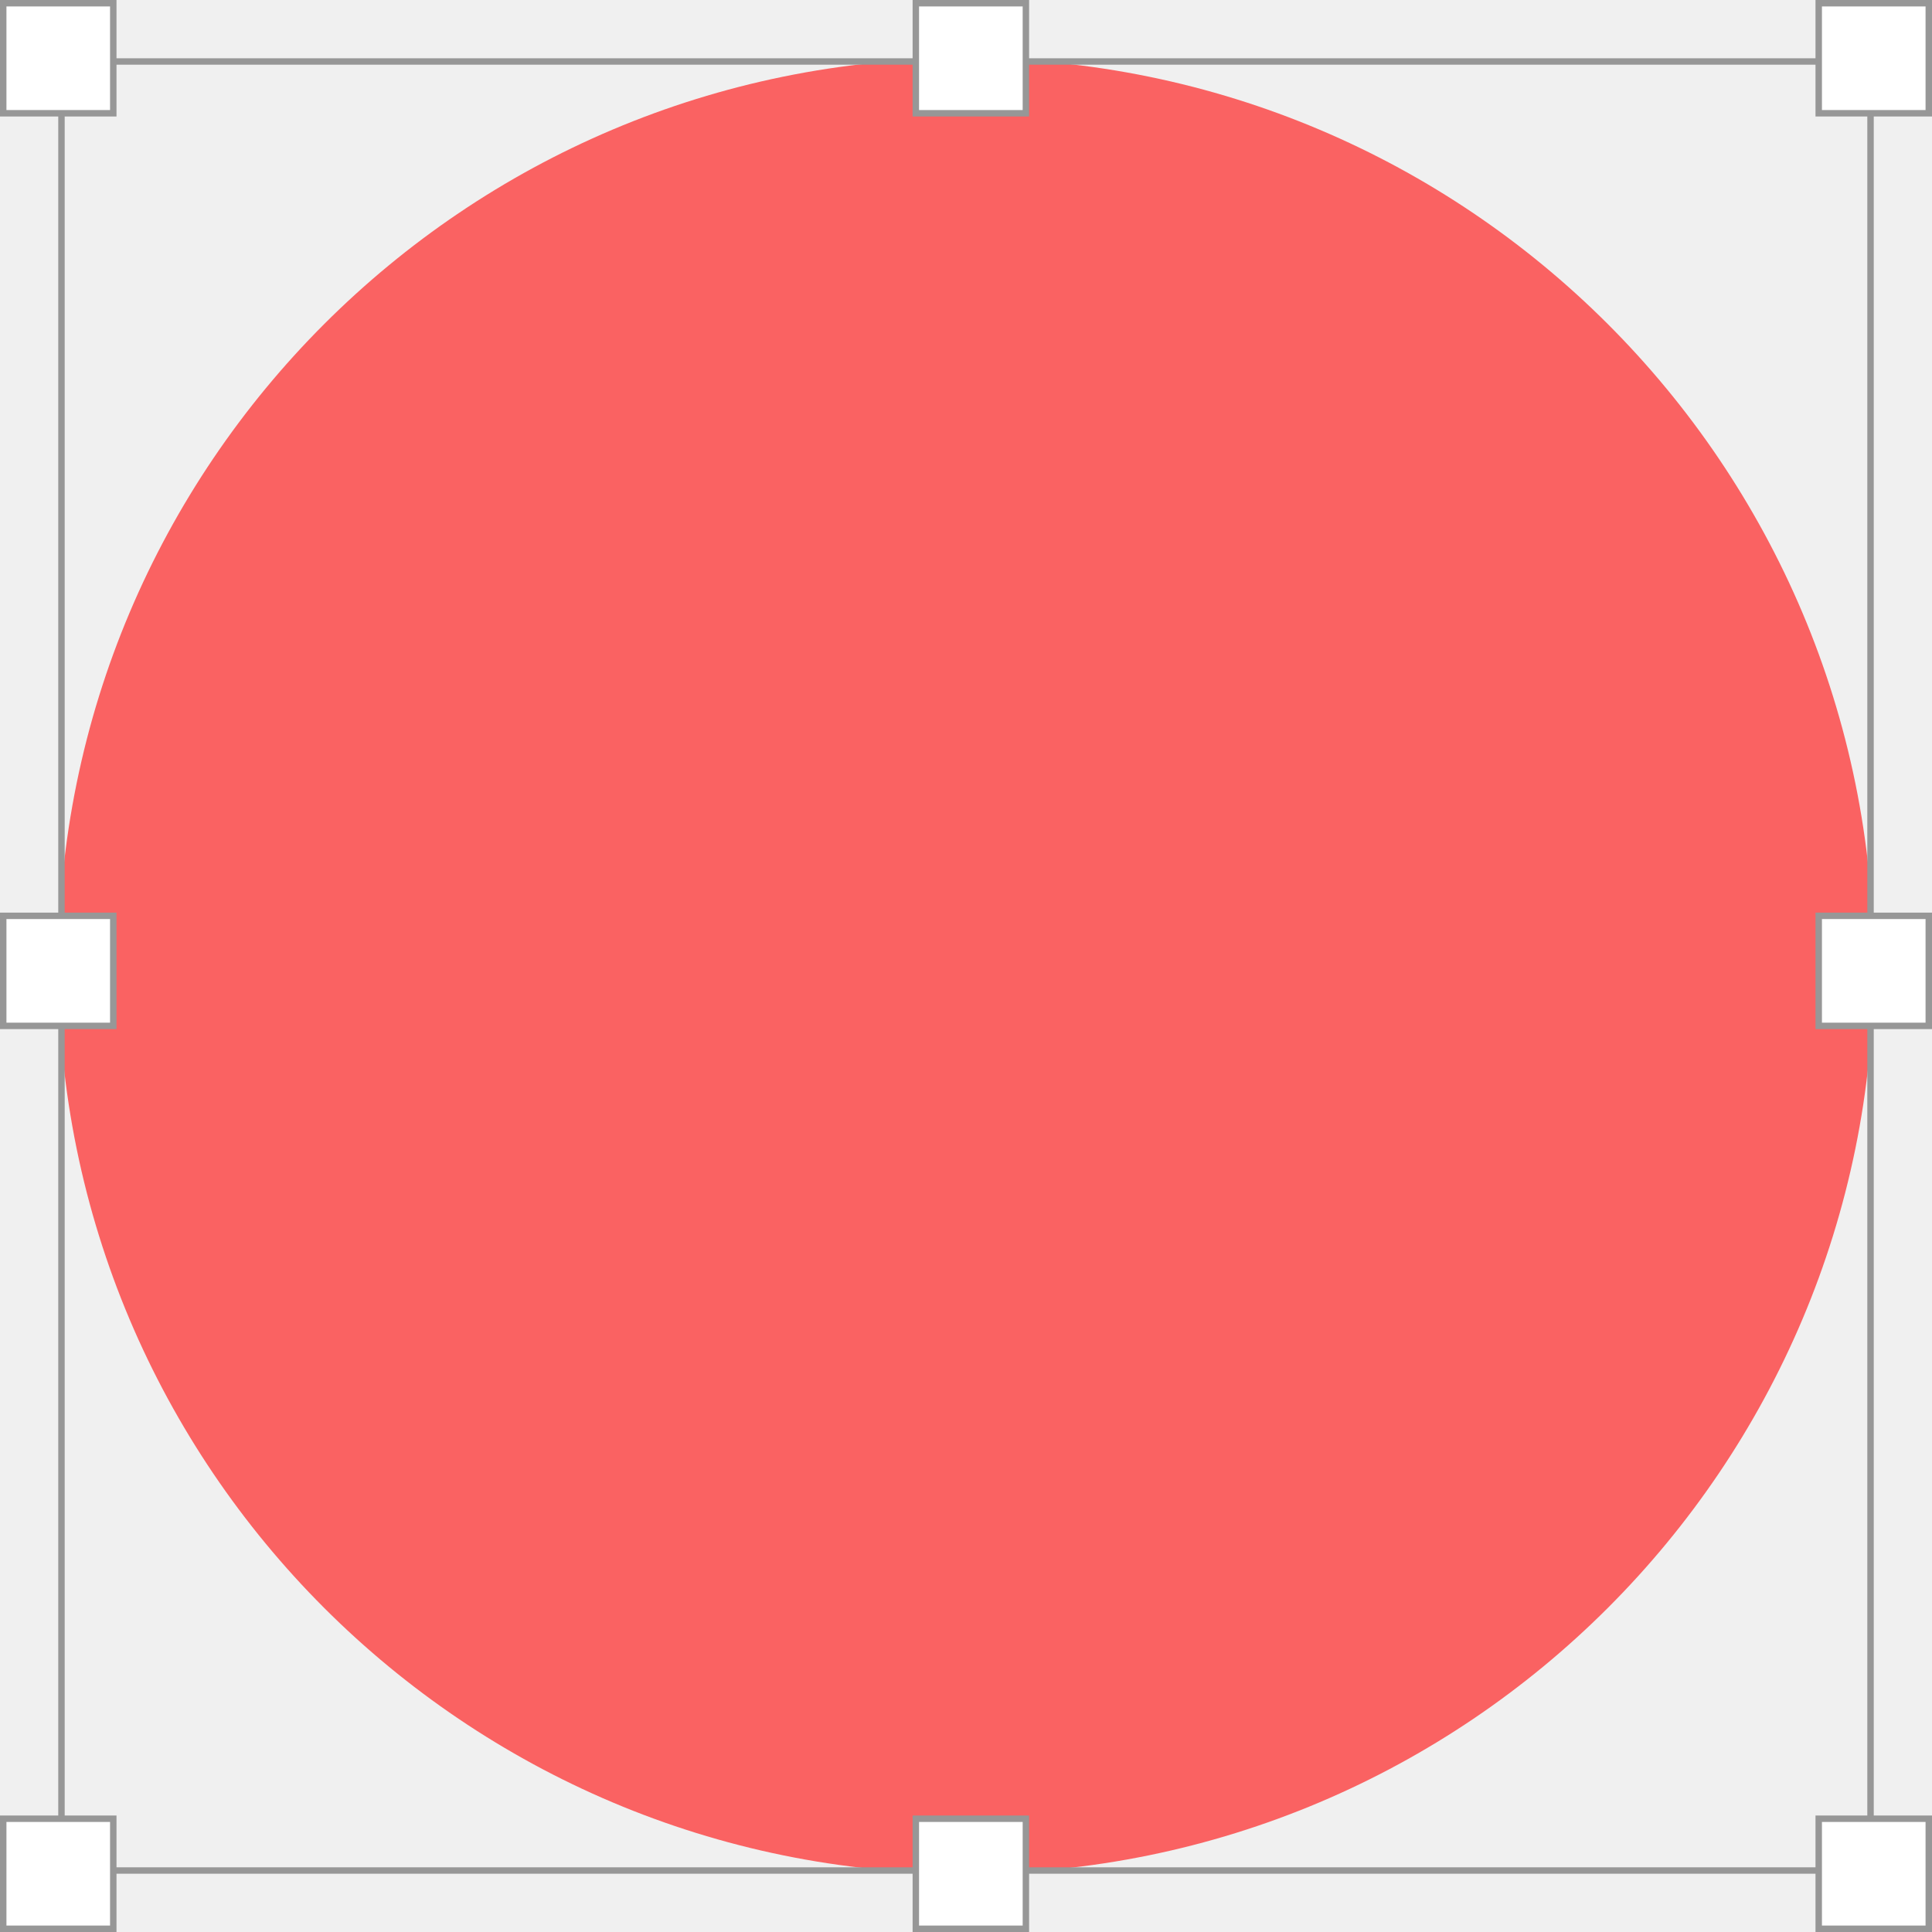
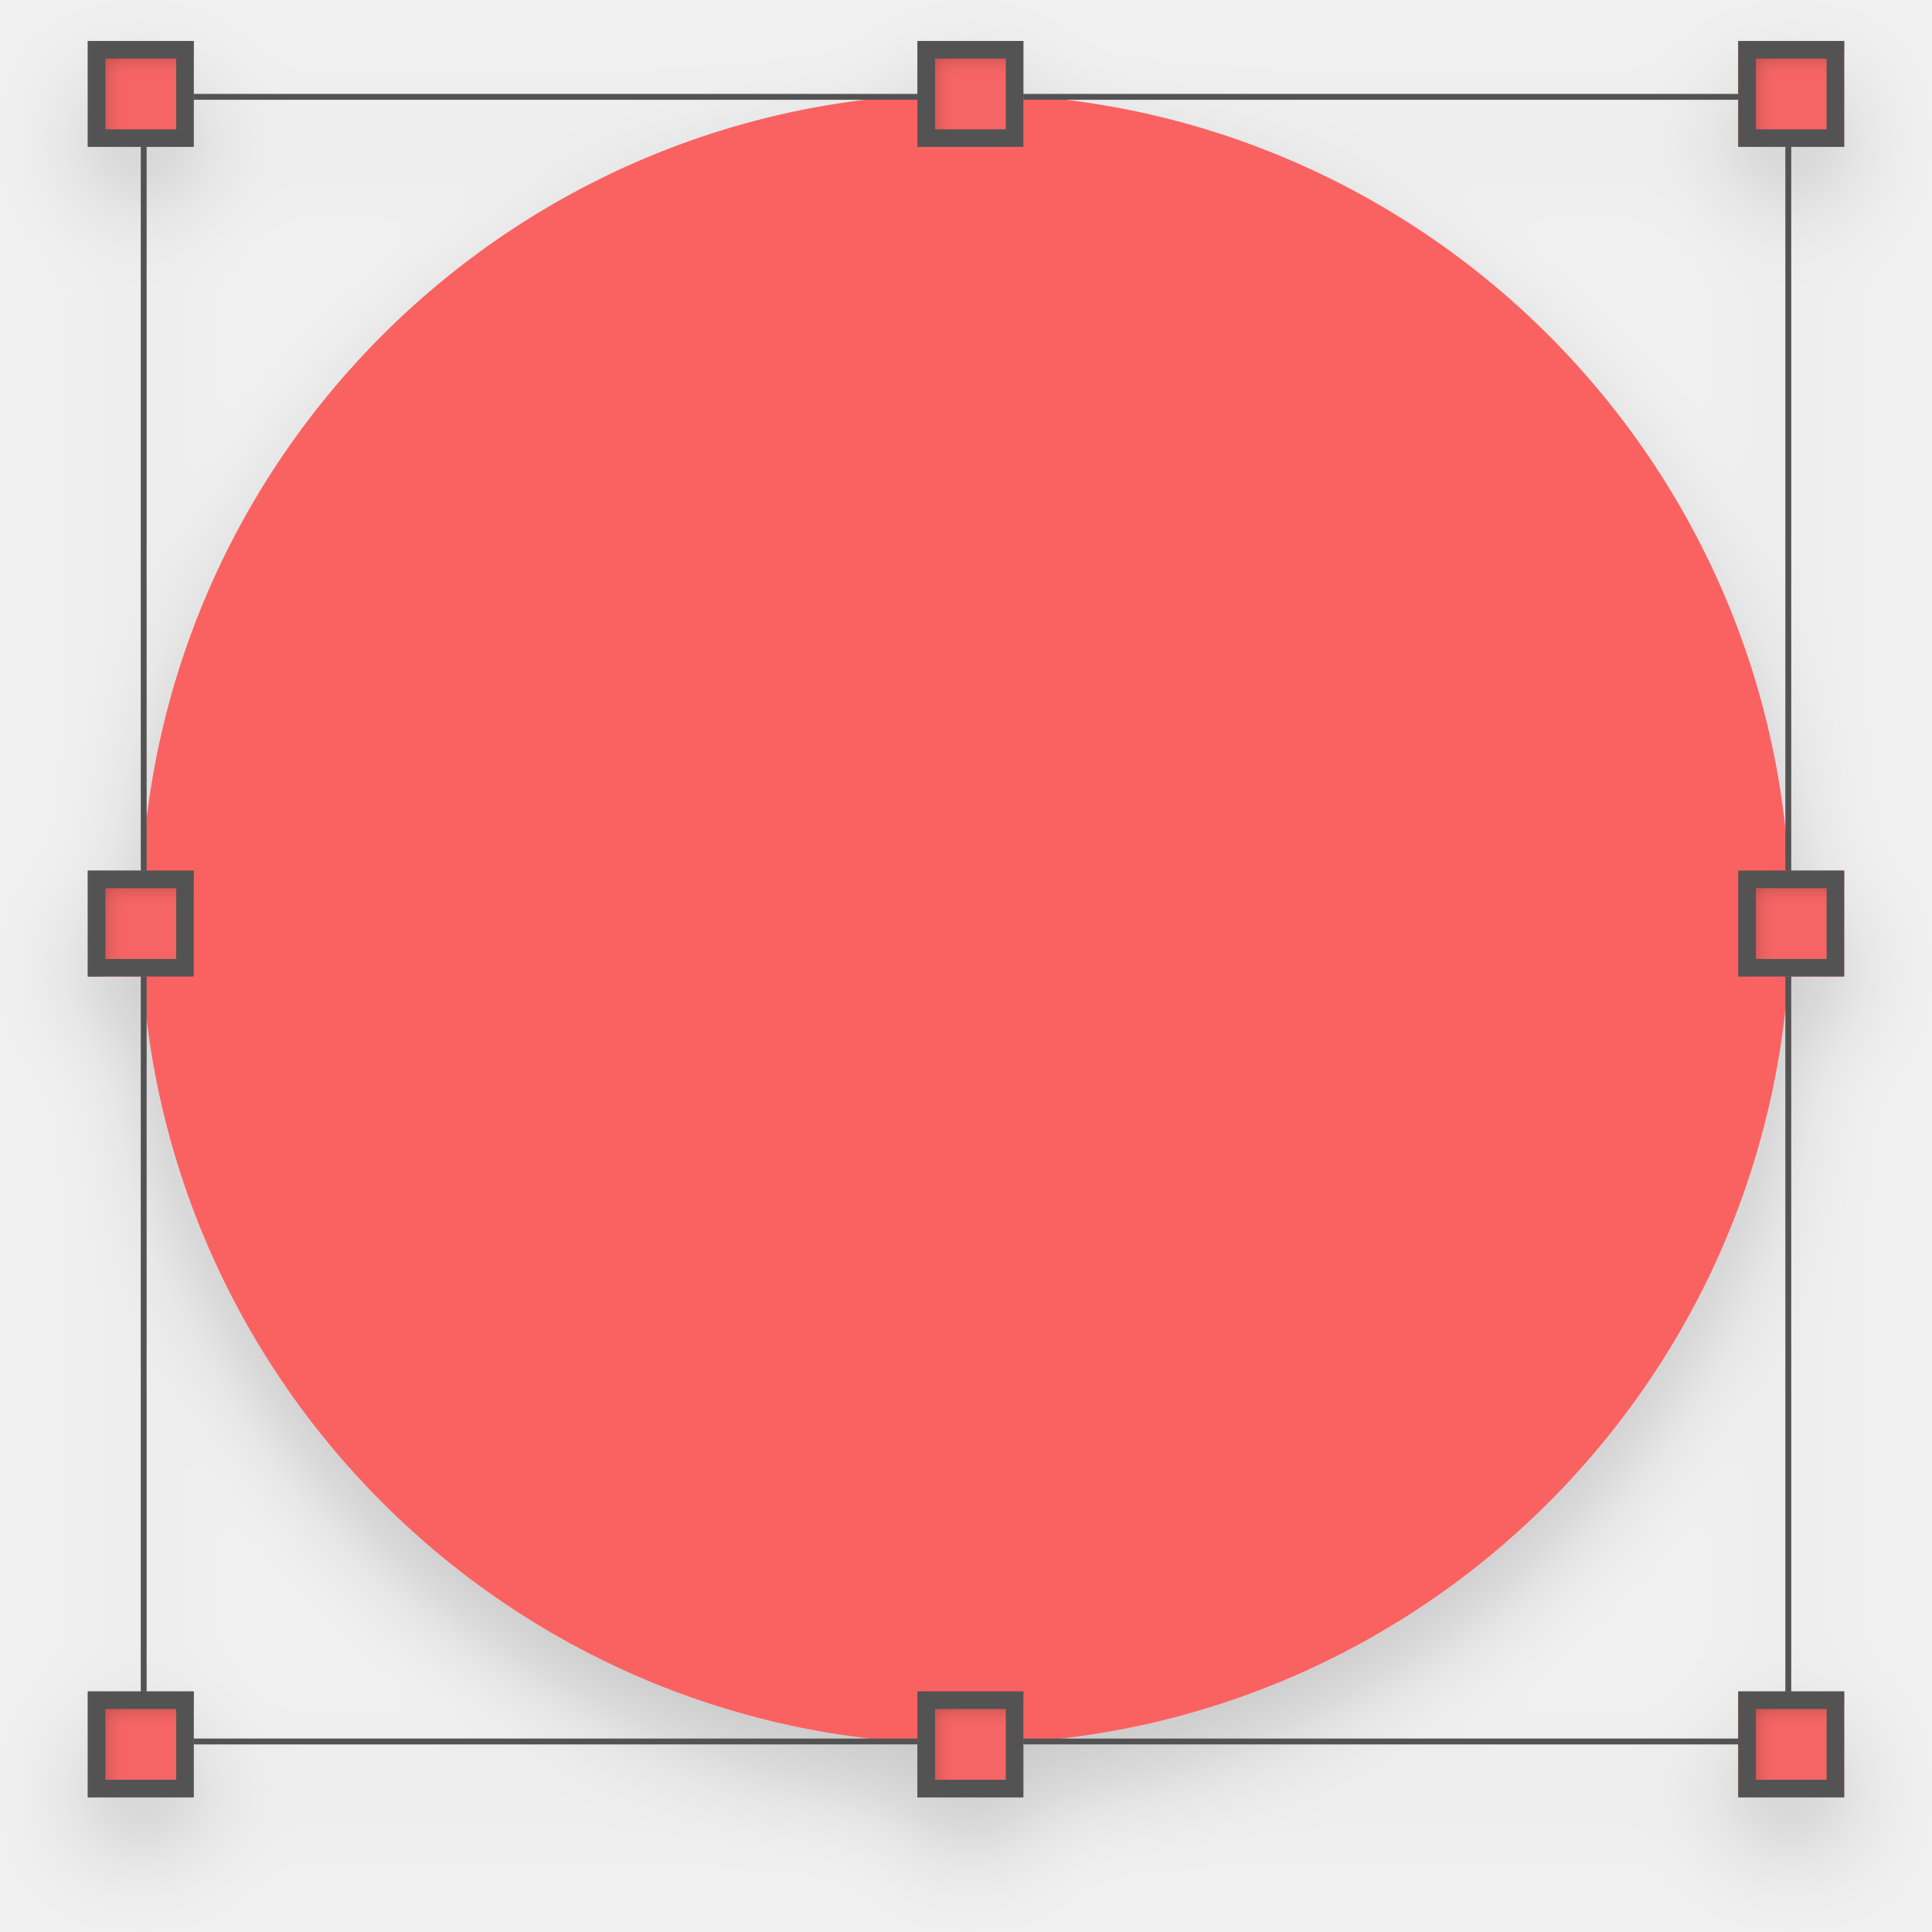
- <svg xmlns="http://www.w3.org/2000/svg" xmlns:xlink="http://www.w3.org/1999/xlink" width="300px" height="300px" viewBox="0 0 300 300" version="1.1">
+ <svg xmlns="http://www.w3.org/2000/svg" xmlns:xlink="http://www.w3.org/1999/xlink" width="330px" height="330px" viewBox="0 0 330 330" version="1.1">
  <defs>
-     <rect id="path-1" x="9.045" y="9.045" width="281.91" height="281.91" />
-     <mask id="mask-2" maskContentUnits="userSpaceOnUse" maskUnits="objectBoundingBox" x="0" y="0" width="281.91" height="281.91" fill="white">
-       <use xlink:href="#path-1" />
+     <filter x="-50%" y="-50%" width="200%" height="200%" filterUnits="objectBoundingBox" id="filter-1">
+       <feOffset dx="0" dy="8" in="SourceAlpha" result="shadowOffsetOuter1" />
+       <feGaussianBlur stdDeviation="7.5" in="shadowOffsetOuter1" result="shadowBlurOuter1" />
+       <feColorMatrix values="0 0 0 0 0   0 0 0 0 0   0 0 0 0 0  0 0 0 0.162 0" type="matrix" in="shadowBlurOuter1" result="shadowMatrixOuter1" />
+       <feMerge>
+         <feMergeNode in="shadowMatrixOuter1" />
+         <feMergeNode in="SourceGraphic" />
+       </feMerge>
+     </filter>
+     <rect id="path-2" x="9.045" y="9.045" width="281.91" height="281.91" />
+     <mask id="mask-3" maskContentUnits="userSpaceOnUse" maskUnits="objectBoundingBox" x="0" y="0" width="281.91" height="281.91" fill="white">
+       <use xlink:href="#path-2" />
    </mask>
-     <rect id="path-3" x="0" y="0" width="18.09" height="18.09" />
-     <mask id="mask-4" maskContentUnits="userSpaceOnUse" maskUnits="objectBoundingBox" x="0" y="0" width="18.09" height="18.09" fill="white">
-       <use xlink:href="#path-3" />
+     <rect id="path-4" x="0" y="0" width="18.09" height="18.09" />
+     <filter x="-50%" y="-50%" width="200%" height="200%" filterUnits="objectBoundingBox" id="filter-5">
+       <feGaussianBlur stdDeviation="1.5" in="SourceAlpha" result="shadowBlurInner1" />
+       <feOffset dx="3" dy="3" in="shadowBlurInner1" result="shadowOffsetInner1" />
+       <feComposite in="shadowOffsetInner1" in2="SourceAlpha" operator="arithmetic" k2="-1" k3="1" result="shadowInnerInner1" />
+       <feColorMatrix values="0 0 0 0 0   0 0 0 0 0   0 0 0 0 0  0 0 0 0.243 0" type="matrix" in="shadowInnerInner1" />
+     </filter>
+     <mask id="mask-6" maskContentUnits="userSpaceOnUse" maskUnits="objectBoundingBox" x="0" y="0" width="18.09" height="18.09" fill="white">
+       <use xlink:href="#path-4" />
    </mask>
-     <rect id="path-5" x="281.91" y="0" width="18.09" height="18.09" />
-     <mask id="mask-6" maskContentUnits="userSpaceOnUse" maskUnits="objectBoundingBox" x="0" y="0" width="18.09" height="18.09" fill="white">
-       <use xlink:href="#path-5" />
-     </mask>
-     <rect id="path-7" x="141.709" y="0" width="18.09" height="18.09" />
-     <mask id="mask-8" maskContentUnits="userSpaceOnUse" maskUnits="objectBoundingBox" x="0" y="0" width="18.09" height="18.09" fill="white">
+     <rect id="path-7" x="281.91" y="0" width="18.09" height="18.09" />
+     <filter x="-50%" y="-50%" width="200%" height="200%" filterUnits="objectBoundingBox" id="filter-8">
+       <feGaussianBlur stdDeviation="1.5" in="SourceAlpha" result="shadowBlurInner1" />
+       <feOffset dx="3" dy="3" in="shadowBlurInner1" result="shadowOffsetInner1" />
+       <feComposite in="shadowOffsetInner1" in2="SourceAlpha" operator="arithmetic" k2="-1" k3="1" result="shadowInnerInner1" />
+       <feColorMatrix values="0 0 0 0 0   0 0 0 0 0   0 0 0 0 0  0 0 0 0.243 0" type="matrix" in="shadowInnerInner1" />
+     </filter>
+     <mask id="mask-9" maskContentUnits="userSpaceOnUse" maskUnits="objectBoundingBox" x="0" y="0" width="18.09" height="18.09" fill="white">
      <use xlink:href="#path-7" />
    </mask>
-     <rect id="path-9" x="0" y="141.709" width="18.09" height="18.09" />
-     <mask id="mask-10" maskContentUnits="userSpaceOnUse" maskUnits="objectBoundingBox" x="0" y="0" width="18.09" height="18.09" fill="white">
-       <use xlink:href="#path-9" />
+     <rect id="path-10" x="141.709" y="0" width="18.09" height="18.09" />
+     <filter x="-50%" y="-50%" width="200%" height="200%" filterUnits="objectBoundingBox" id="filter-11">
+       <feGaussianBlur stdDeviation="1.5" in="SourceAlpha" result="shadowBlurInner1" />
+       <feOffset dx="3" dy="3" in="shadowBlurInner1" result="shadowOffsetInner1" />
+       <feComposite in="shadowOffsetInner1" in2="SourceAlpha" operator="arithmetic" k2="-1" k3="1" result="shadowInnerInner1" />
+       <feColorMatrix values="0 0 0 0 0   0 0 0 0 0   0 0 0 0 0  0 0 0 0.243 0" type="matrix" in="shadowInnerInner1" />
+     </filter>
+     <mask id="mask-12" maskContentUnits="userSpaceOnUse" maskUnits="objectBoundingBox" x="0" y="0" width="18.09" height="18.09" fill="white">
+       <use xlink:href="#path-10" />
    </mask>
-     <rect id="path-11" x="281.91" y="141.709" width="18.09" height="18.09" />
-     <mask id="mask-12" maskContentUnits="userSpaceOnUse" maskUnits="objectBoundingBox" x="0" y="0" width="18.09" height="18.09" fill="white">
-       <use xlink:href="#path-11" />
-     </mask>
-     <rect id="path-13" x="0" y="281.91" width="18.09" height="18.09" />
-     <mask id="mask-14" maskContentUnits="userSpaceOnUse" maskUnits="objectBoundingBox" x="0" y="0" width="18.09" height="18.09" fill="white">
+     <rect id="path-13" x="0" y="141.709" width="18.09" height="18.09" />
+     <filter x="-50%" y="-50%" width="200%" height="200%" filterUnits="objectBoundingBox" id="filter-14">
+       <feGaussianBlur stdDeviation="1.5" in="SourceAlpha" result="shadowBlurInner1" />
+       <feOffset dx="3" dy="3" in="shadowBlurInner1" result="shadowOffsetInner1" />
+       <feComposite in="shadowOffsetInner1" in2="SourceAlpha" operator="arithmetic" k2="-1" k3="1" result="shadowInnerInner1" />
+       <feColorMatrix values="0 0 0 0 0   0 0 0 0 0   0 0 0 0 0  0 0 0 0.243 0" type="matrix" in="shadowInnerInner1" />
+     </filter>
+     <mask id="mask-15" maskContentUnits="userSpaceOnUse" maskUnits="objectBoundingBox" x="0" y="0" width="18.09" height="18.09" fill="white">
      <use xlink:href="#path-13" />
    </mask>
-     <rect id="path-15" x="281.91" y="281.91" width="18.09" height="18.09" />
-     <mask id="mask-16" maskContentUnits="userSpaceOnUse" maskUnits="objectBoundingBox" x="0" y="0" width="18.09" height="18.09" fill="white">
-       <use xlink:href="#path-15" />
+     <rect id="path-16" x="281.91" y="141.709" width="18.09" height="18.09" />
+     <filter x="-50%" y="-50%" width="200%" height="200%" filterUnits="objectBoundingBox" id="filter-17">
+       <feGaussianBlur stdDeviation="1.5" in="SourceAlpha" result="shadowBlurInner1" />
+       <feOffset dx="3" dy="3" in="shadowBlurInner1" result="shadowOffsetInner1" />
+       <feComposite in="shadowOffsetInner1" in2="SourceAlpha" operator="arithmetic" k2="-1" k3="1" result="shadowInnerInner1" />
+       <feColorMatrix values="0 0 0 0 0   0 0 0 0 0   0 0 0 0 0  0 0 0 0.243 0" type="matrix" in="shadowInnerInner1" />
+     </filter>
+     <mask id="mask-18" maskContentUnits="userSpaceOnUse" maskUnits="objectBoundingBox" x="0" y="0" width="18.09" height="18.09" fill="white">
+       <use xlink:href="#path-16" />
    </mask>
-     <rect id="path-17" x="141.709" y="281.91" width="18.09" height="18.09" />
-     <mask id="mask-18" maskContentUnits="userSpaceOnUse" maskUnits="objectBoundingBox" x="0" y="0" width="18.09" height="18.09" fill="white">
-       <use xlink:href="#path-17" />
+     <rect id="path-19" x="0" y="281.91" width="18.09" height="18.09" />
+     <filter x="-50%" y="-50%" width="200%" height="200%" filterUnits="objectBoundingBox" id="filter-20">
+       <feGaussianBlur stdDeviation="1.5" in="SourceAlpha" result="shadowBlurInner1" />
+       <feOffset dx="3" dy="3" in="shadowBlurInner1" result="shadowOffsetInner1" />
+       <feComposite in="shadowOffsetInner1" in2="SourceAlpha" operator="arithmetic" k2="-1" k3="1" result="shadowInnerInner1" />
+       <feColorMatrix values="0 0 0 0 0   0 0 0 0 0   0 0 0 0 0  0 0 0 0.243 0" type="matrix" in="shadowInnerInner1" />
+     </filter>
+     <mask id="mask-21" maskContentUnits="userSpaceOnUse" maskUnits="objectBoundingBox" x="0" y="0" width="18.09" height="18.09" fill="white">
+       <use xlink:href="#path-19" />
+     </mask>
+     <rect id="path-22" x="281.91" y="281.91" width="18.09" height="18.09" />
+     <filter x="-50%" y="-50%" width="200%" height="200%" filterUnits="objectBoundingBox" id="filter-23">
+       <feGaussianBlur stdDeviation="1.5" in="SourceAlpha" result="shadowBlurInner1" />
+       <feOffset dx="3" dy="3" in="shadowBlurInner1" result="shadowOffsetInner1" />
+       <feComposite in="shadowOffsetInner1" in2="SourceAlpha" operator="arithmetic" k2="-1" k3="1" result="shadowInnerInner1" />
+       <feColorMatrix values="0 0 0 0 0   0 0 0 0 0   0 0 0 0 0  0 0 0 0.243 0" type="matrix" in="shadowInnerInner1" />
+     </filter>
+     <mask id="mask-24" maskContentUnits="userSpaceOnUse" maskUnits="objectBoundingBox" x="0" y="0" width="18.09" height="18.09" fill="white">
+       <use xlink:href="#path-22" />
+     </mask>
+     <rect id="path-25" x="141.709" y="281.91" width="18.09" height="18.09" />
+     <filter x="-50%" y="-50%" width="200%" height="200%" filterUnits="objectBoundingBox" id="filter-26">
+       <feGaussianBlur stdDeviation="1.5" in="SourceAlpha" result="shadowBlurInner1" />
+       <feOffset dx="3" dy="3" in="shadowBlurInner1" result="shadowOffsetInner1" />
+       <feComposite in="shadowOffsetInner1" in2="SourceAlpha" operator="arithmetic" k2="-1" k3="1" result="shadowInnerInner1" />
+       <feColorMatrix values="0 0 0 0 0   0 0 0 0 0   0 0 0 0 0  0 0 0 0.243 0" type="matrix" in="shadowInnerInner1" />
+     </filter>
+     <mask id="mask-27" maskContentUnits="userSpaceOnUse" maskUnits="objectBoundingBox" x="0" y="0" width="18.09" height="18.09" fill="white">
+       <use xlink:href="#path-25" />
    </mask>
  </defs>
  <g id="Page-1" stroke="none" stroke-width="1" fill="none" fill-rule="evenodd">
-     <g id="Desktop-HD" transform="translate(-217, -1094)">
-       <g id="Group-2" transform="translate(217, 1094)">
-         <ellipse id="Oval-2" fill="#FA6262" cx="150" cy="150" rx="140.955" ry="140.955" />
-         <use id="Rectangle-4" stroke="#979797" mask="url(#mask-2)" stroke-width="2" xlink:href="#path-1" />
-         <use id="Rectangle-5" stroke="#979797" mask="url(#mask-4)" stroke-width="2" fill="#FFFFFF" xlink:href="#path-3" />
-         <use id="Rectangle-5-Copy-3" stroke="#979797" mask="url(#mask-6)" stroke-width="2" fill="#FFFFFF" xlink:href="#path-5" />
-         <use id="Rectangle-5-Copy-6" stroke="#979797" mask="url(#mask-8)" stroke-width="2" fill="#FFFFFF" xlink:href="#path-7" />
-         <use id="Rectangle-5-Copy" stroke="#979797" mask="url(#mask-10)" stroke-width="2" fill="#FFFFFF" xlink:href="#path-9" />
-         <use id="Rectangle-5-Copy-4" stroke="#979797" mask="url(#mask-12)" stroke-width="2" fill="#FFFFFF" xlink:href="#path-11" />
-         <use id="Rectangle-5-Copy-2" stroke="#979797" mask="url(#mask-14)" stroke-width="2" fill="#FFFFFF" xlink:href="#path-13" />
-         <use id="Rectangle-5-Copy-5" stroke="#979797" mask="url(#mask-16)" stroke-width="2" fill="#FFFFFF" xlink:href="#path-15" />
-         <use id="Rectangle-5-Copy-7" stroke="#979797" mask="url(#mask-18)" stroke-width="2" fill="#FFFFFF" xlink:href="#path-17" />
+     <g id="landing-page" transform="translate(-202, -1087)">
+       <g id="design-service" transform="translate(217, 1094)">
+         <g id="Group-2" filter="url(#filter-1)">
+           <path d="M149.9,290.91 C227.717,290.91 290.8,227.802 290.8,149.955 C290.8,72.108 227.717,9 149.9,9 C72.083,9 9,72.108 9,149.955 C9,227.802 72.083,290.91 149.9,290.91 Z" id="Oval-2" fill="#FA6262" />
+           <use id="Rectangle-4" stroke="#525252" mask="url(#mask-3)" stroke-width="2" xlink:href="#path-2" />
+           <g id="Rectangle-5">
+             <use fill="#F66565" fill-rule="evenodd" xlink:href="#path-4" />
+             <use fill="black" fill-opacity="1" filter="url(#filter-5)" xlink:href="#path-4" />
+             <use stroke="#525252" mask="url(#mask-6)" stroke-width="6" xlink:href="#path-4" />
+           </g>
+           <g id="Rectangle-5-Copy-3">
+             <use fill="#F66565" fill-rule="evenodd" xlink:href="#path-7" />
+             <use fill="black" fill-opacity="1" filter="url(#filter-8)" xlink:href="#path-7" />
+             <use stroke="#525252" mask="url(#mask-9)" stroke-width="6" xlink:href="#path-7" />
+           </g>
+           <g id="Rectangle-5-Copy-6">
+             <use fill="#F66565" fill-rule="evenodd" xlink:href="#path-10" />
+             <use fill="black" fill-opacity="1" filter="url(#filter-11)" xlink:href="#path-10" />
+             <use stroke="#525252" mask="url(#mask-12)" stroke-width="6" xlink:href="#path-10" />
+           </g>
+           <g id="Rectangle-5-Copy">
+             <use fill="#F66565" fill-rule="evenodd" xlink:href="#path-13" />
+             <use fill="black" fill-opacity="1" filter="url(#filter-14)" xlink:href="#path-13" />
+             <use stroke="#525252" mask="url(#mask-15)" stroke-width="6" xlink:href="#path-13" />
+           </g>
+           <g id="Rectangle-5-Copy-4">
+             <use fill="#F66565" fill-rule="evenodd" xlink:href="#path-16" />
+             <use fill="black" fill-opacity="1" filter="url(#filter-17)" xlink:href="#path-16" />
+             <use stroke="#525252" mask="url(#mask-18)" stroke-width="6" xlink:href="#path-16" />
+           </g>
+           <g id="Rectangle-5-Copy-2">
+             <use fill="#F66565" fill-rule="evenodd" xlink:href="#path-19" />
+             <use fill="black" fill-opacity="1" filter="url(#filter-20)" xlink:href="#path-19" />
+             <use stroke="#525252" mask="url(#mask-21)" stroke-width="6" xlink:href="#path-19" />
+           </g>
+           <g id="Rectangle-5-Copy-5">
+             <use fill="#F66565" fill-rule="evenodd" xlink:href="#path-22" />
+             <use fill="black" fill-opacity="1" filter="url(#filter-23)" xlink:href="#path-22" />
+             <use stroke="#525252" mask="url(#mask-24)" stroke-width="6" xlink:href="#path-22" />
+           </g>
+           <g id="Rectangle-5-Copy-7">
+             <use fill="#F66565" fill-rule="evenodd" xlink:href="#path-25" />
+             <use fill="black" fill-opacity="1" filter="url(#filter-26)" xlink:href="#path-25" />
+             <use stroke="#525252" mask="url(#mask-27)" stroke-width="6" xlink:href="#path-25" />
+           </g>
+         </g>
      </g>
    </g>
  </g>
</svg>
